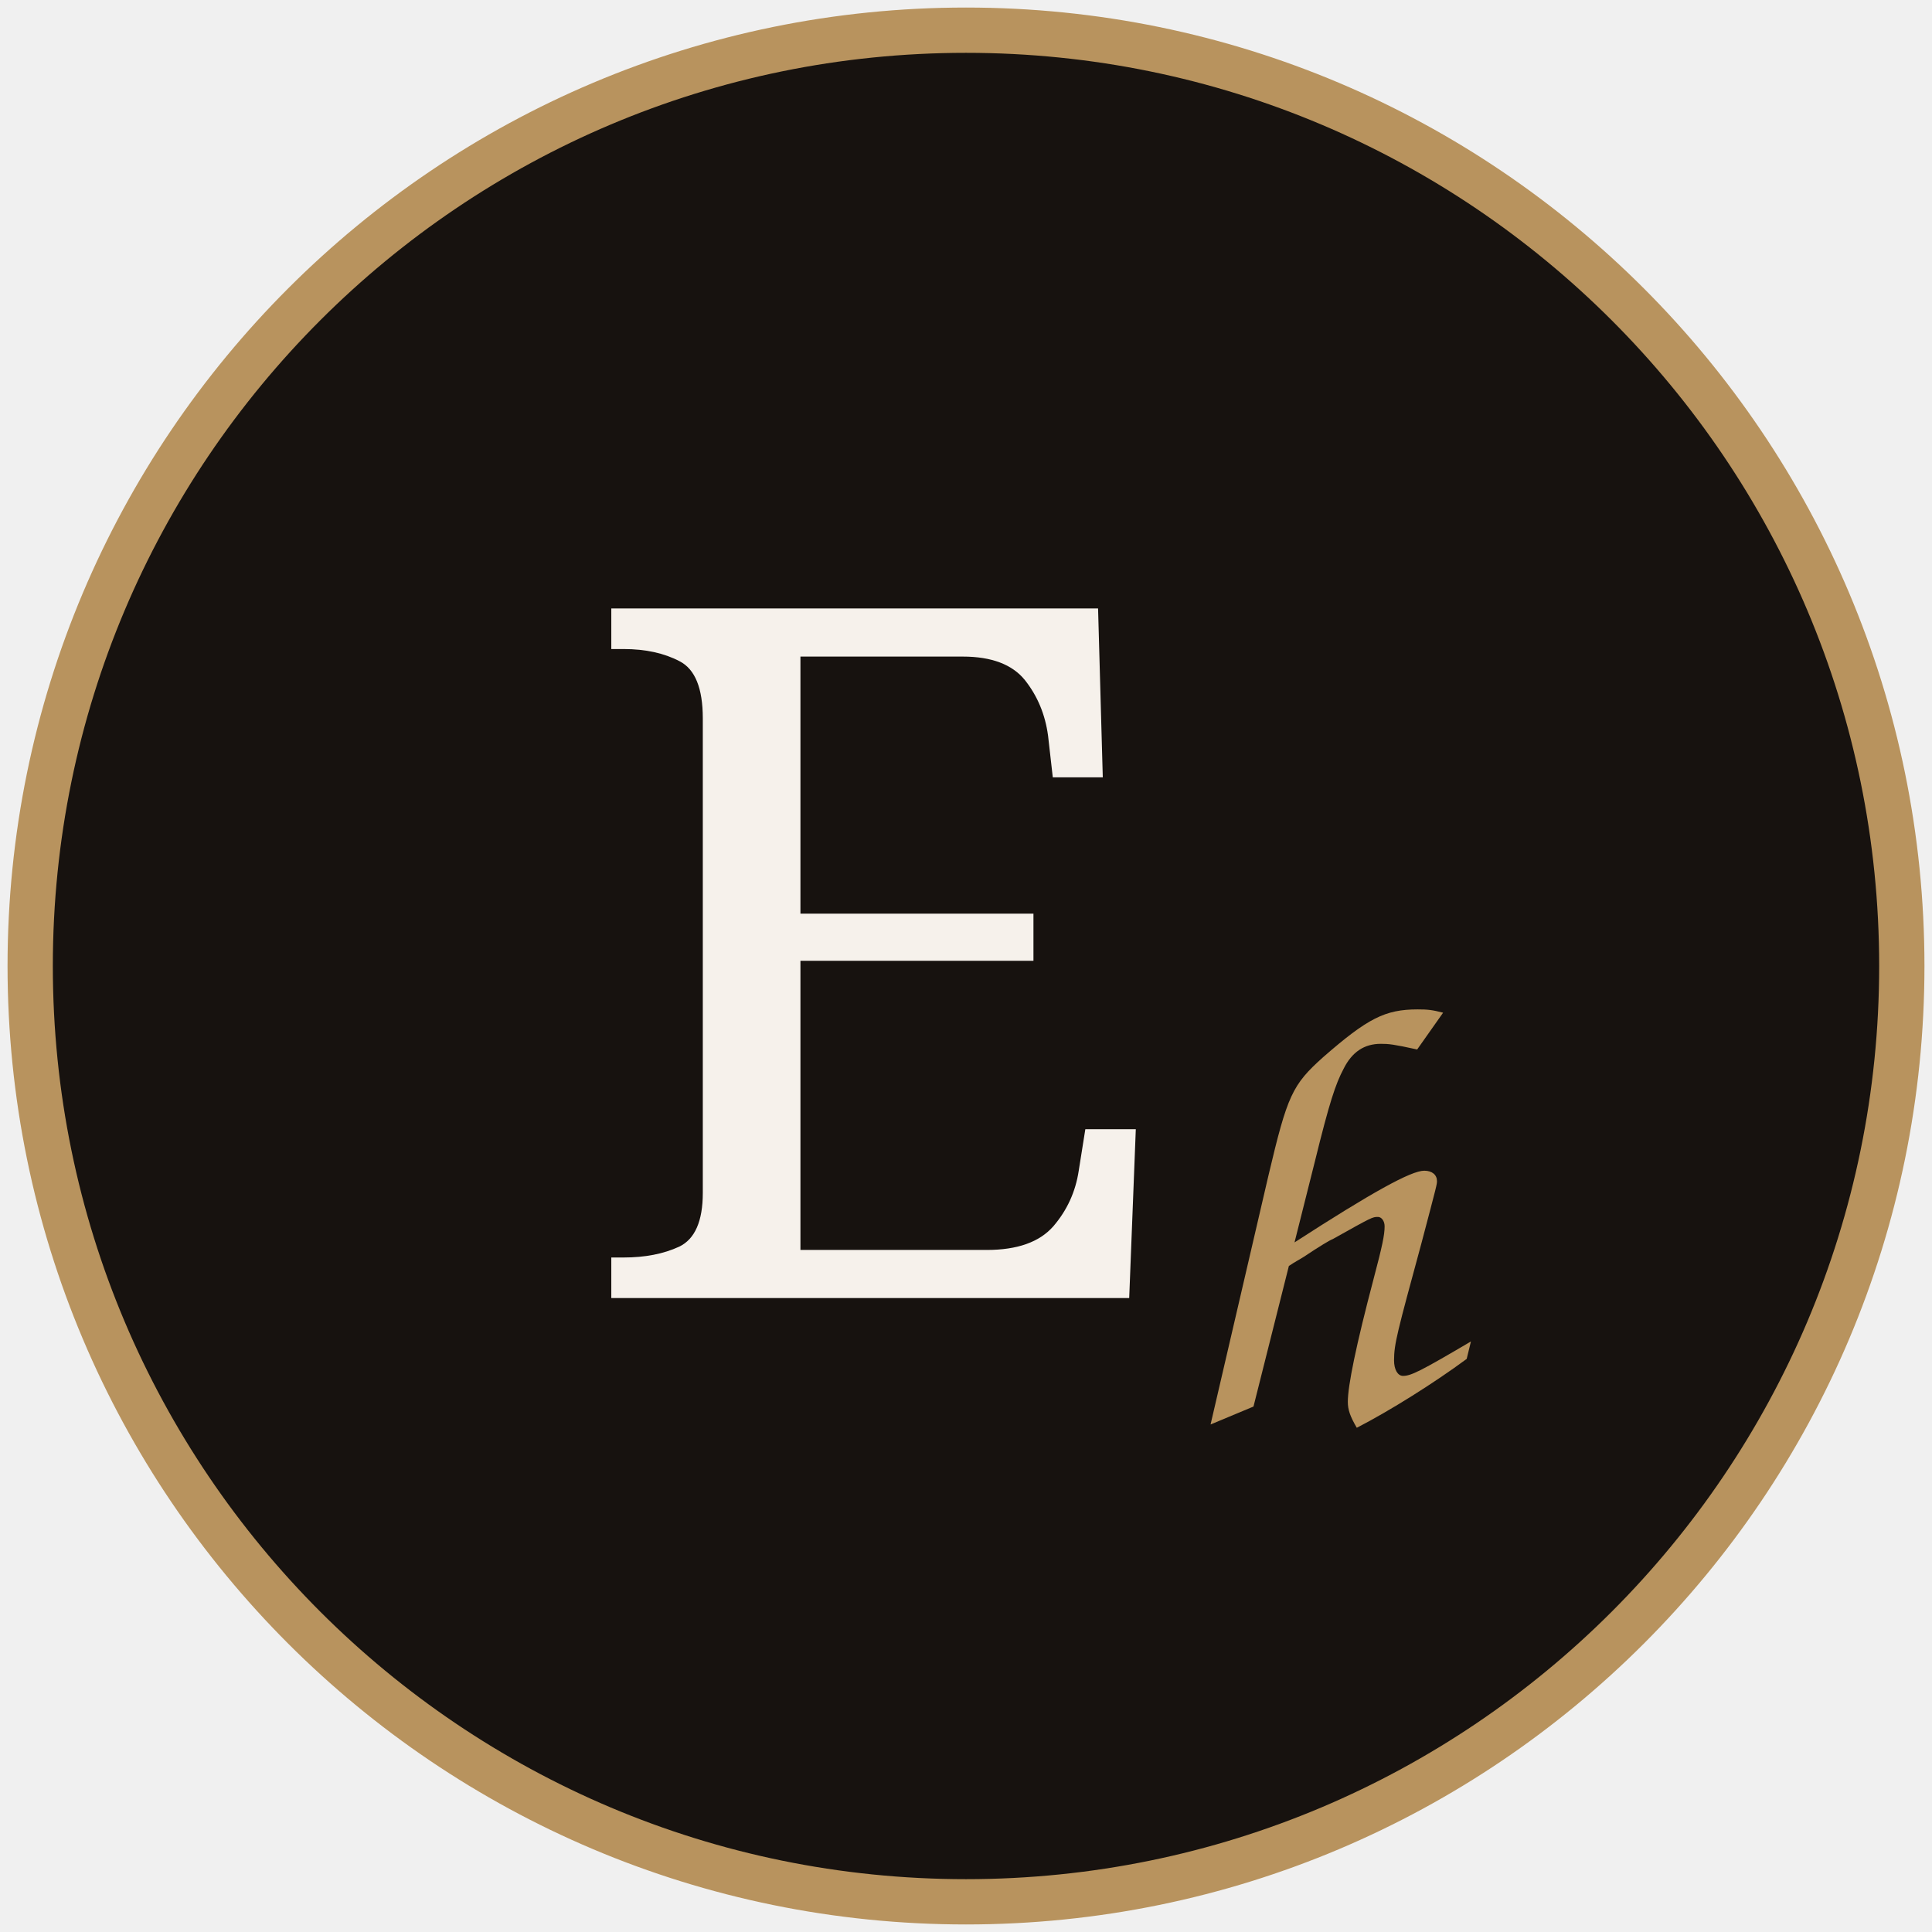
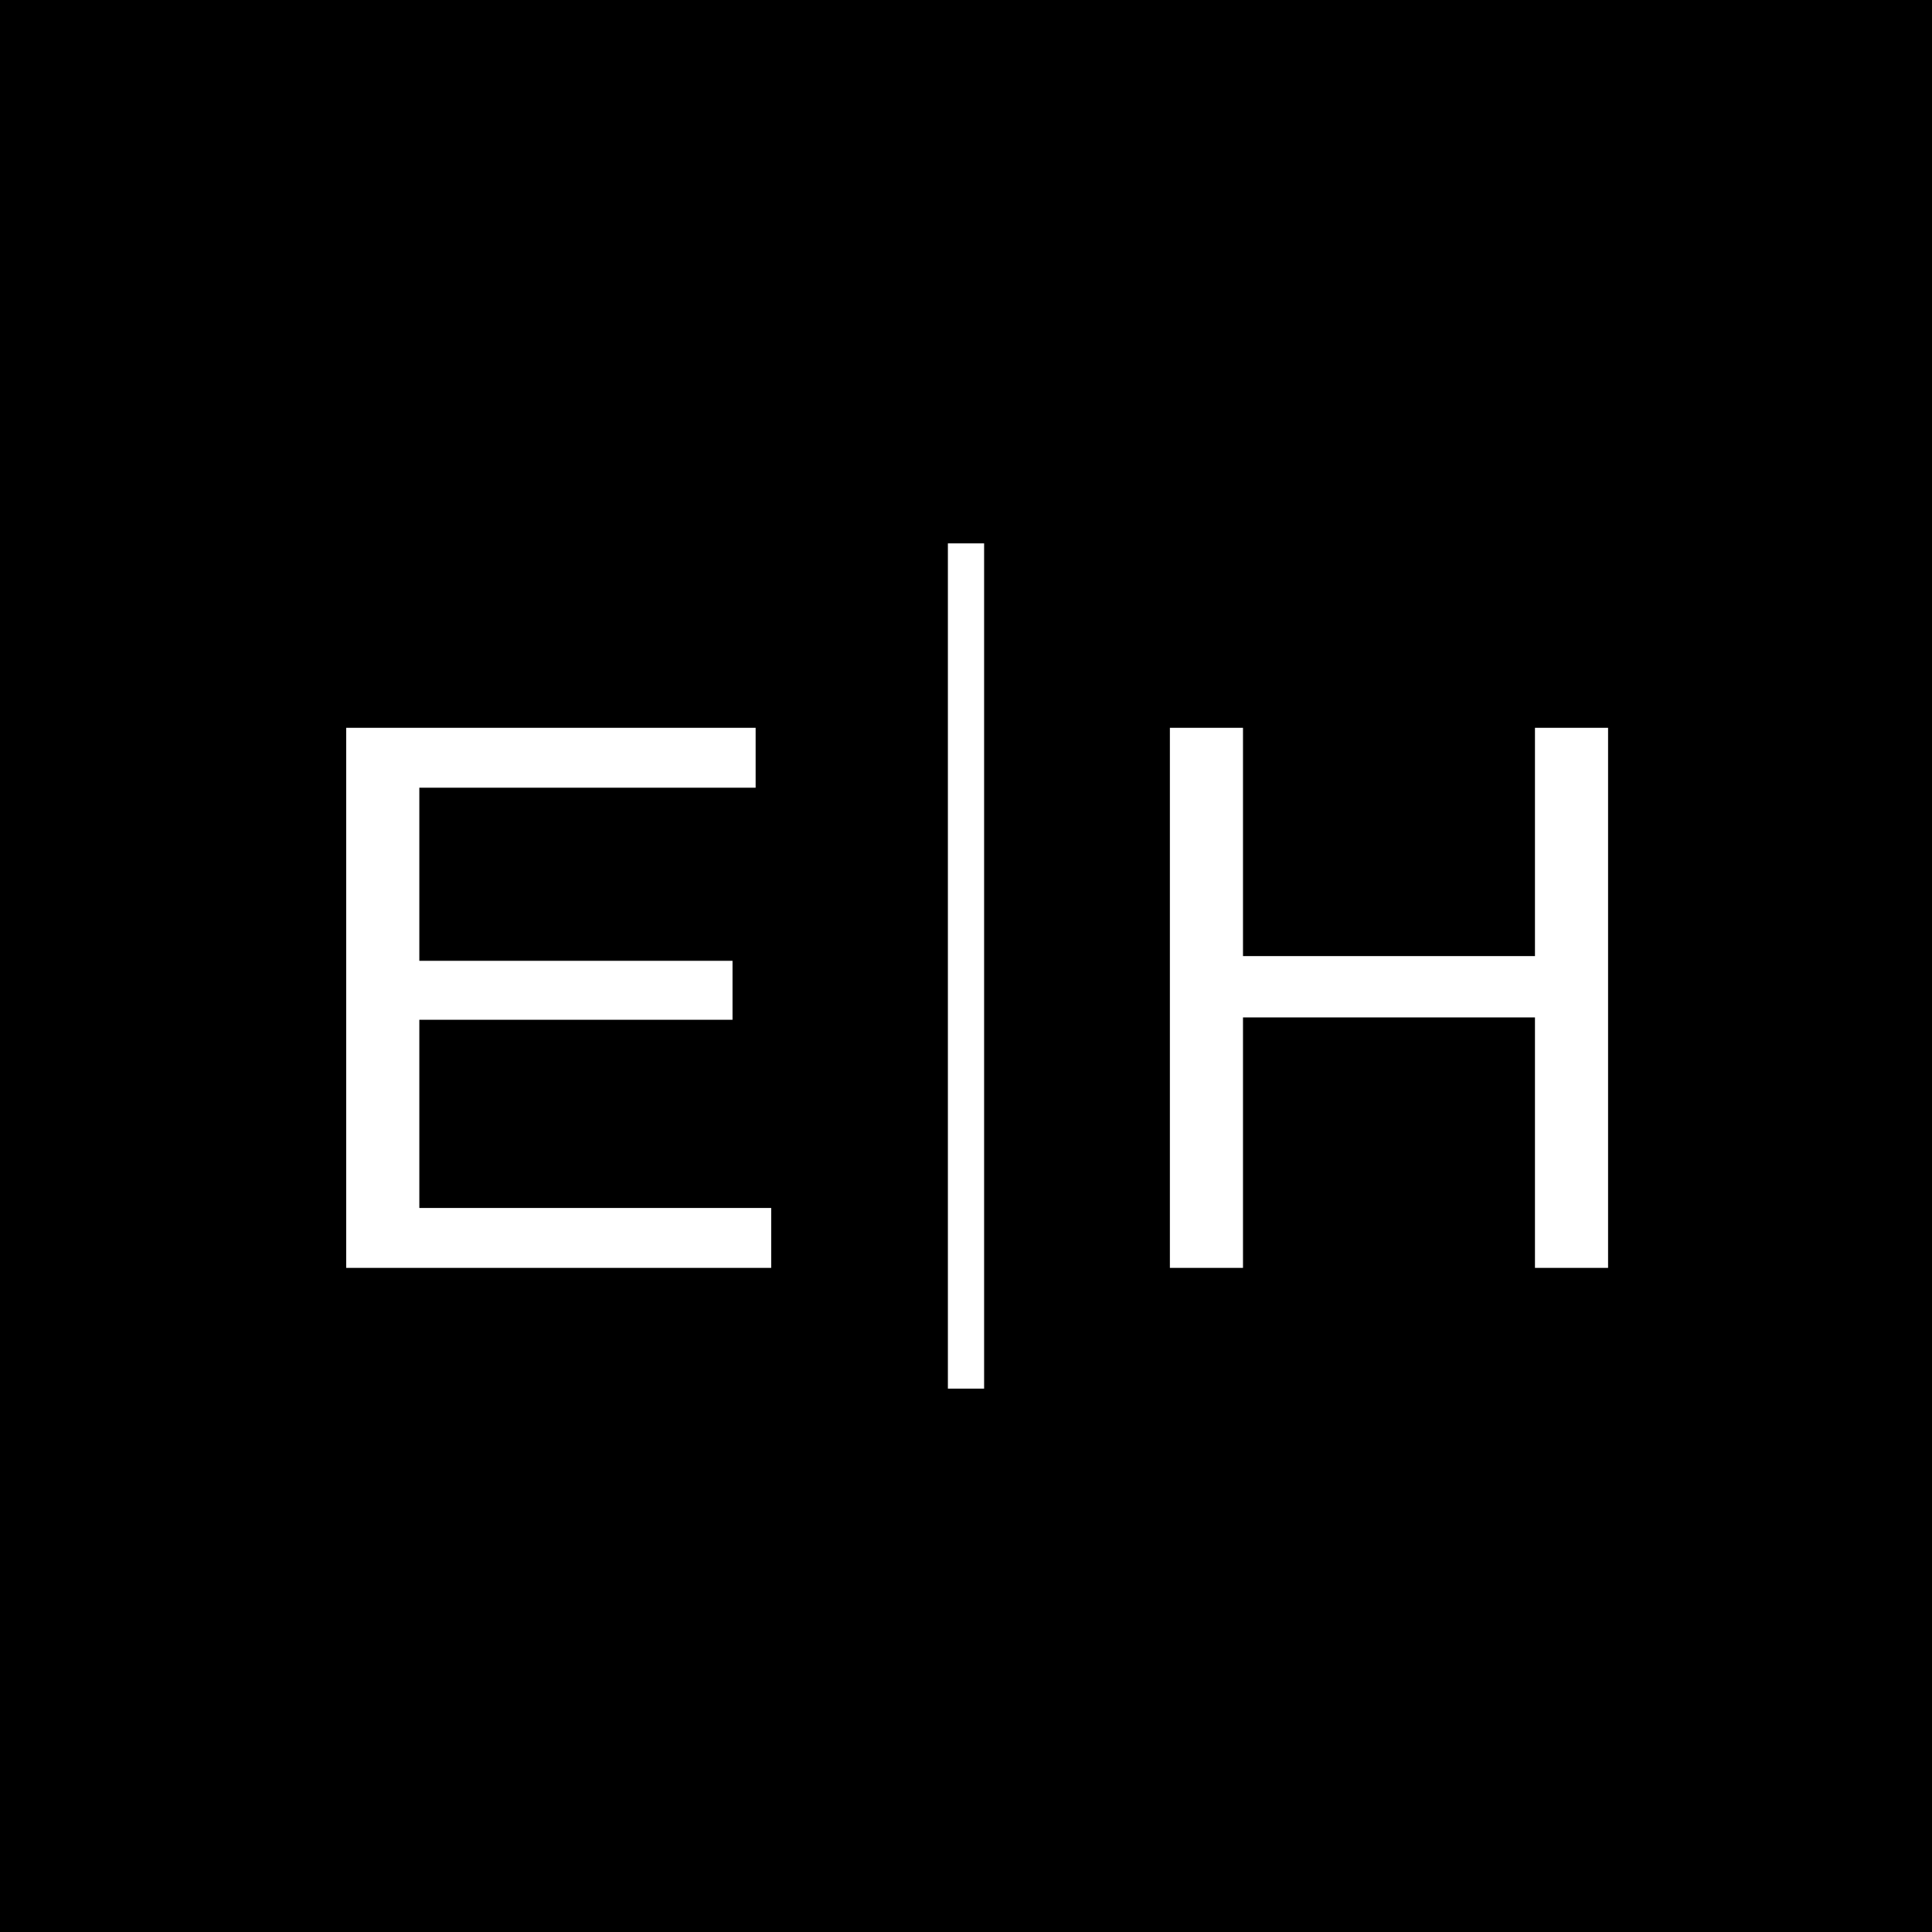
<svg xmlns="http://www.w3.org/2000/svg" viewBox="0 0 64 64">
-   <circle cx="32" cy="32" r="31" fill="#17120F" stroke="#B8935E" stroke-width="1.5" />
-   <text x="29" y="43" text-anchor="middle" font-family="Didot, 'Bodoni 72', Georgia, serif" font-size="32" fill="#F6F1EB">E</text>
-   <text x="43" y="47" text-anchor="middle" font-family="'Snell Roundhand', cursive" font-style="italic" font-size="20" fill="#B8935E">h</text>
+   <rect width="64" height="64" fill="#000000" />
+   <text x="18" y="42" text-anchor="middle" font-family="Jost, 'Futura', 'Helvetica Neue', Arial, sans-serif" font-weight="500" font-size="26" fill="#FFFFFF">E</text>
+   <rect x="31.4" y="18" width="1.2" height="28" fill="#FFFFFF" />
+   <text x="46" y="42" text-anchor="middle" font-family="Jost, 'Futura', 'Helvetica Neue', Arial, sans-serif" font-weight="500" font-size="26" fill="#FFFFFF">H</text>
</svg>
